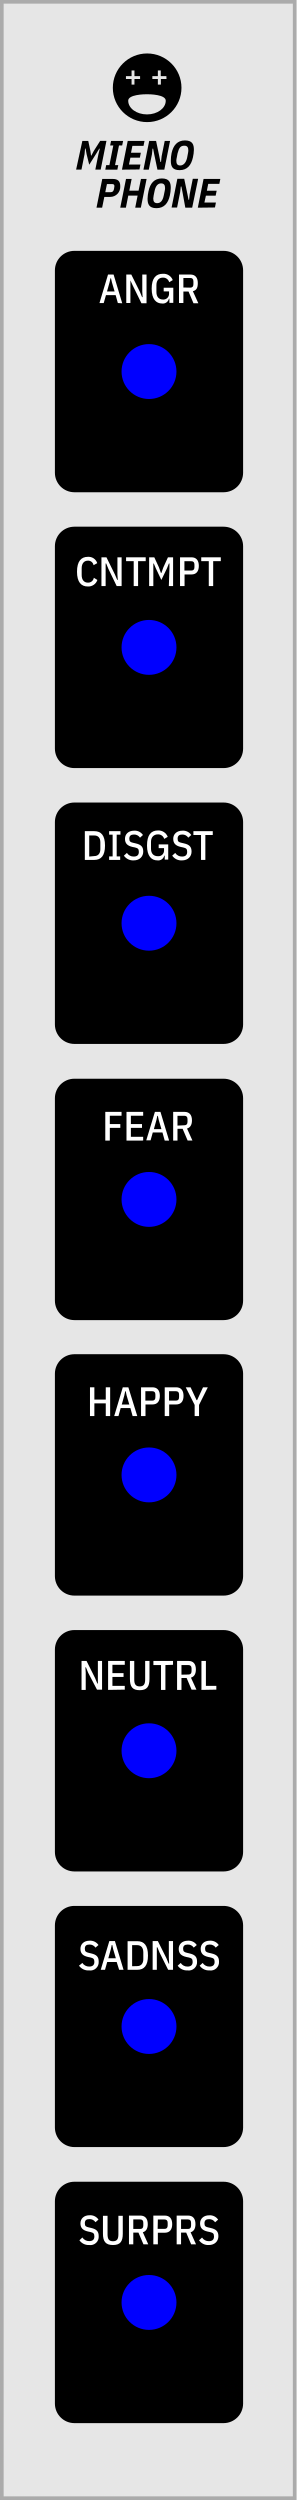
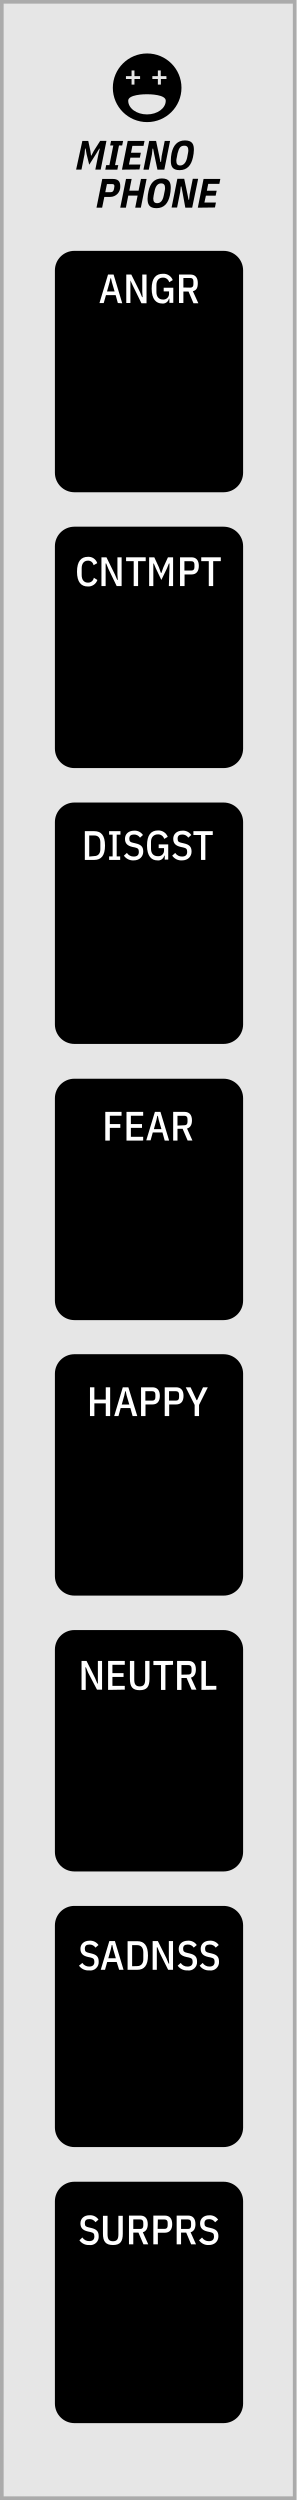
<svg xmlns="http://www.w3.org/2000/svg" id="svg4352" viewBox="0 0 43.2 364.25" version="1.1">
  <defs id="defs4">
    <style id="style2">.cls-1{fill:#e6e6e6;}.cls-2{fill:#ababab;}.cls-3{fill:#fff;}</style>
  </defs>
  <g id="layer3" style="display:inline">
    <g id="layer1">
      <path id="path102534" class="cls-1" d="M 0.27,0.27 H 42.94 V 364 H 0.27 Z" style="fill:#e6e6e6" />
      <path id="path102536" class="cls-2" d="M 43.2,0 H 0 V 364.25 H 43.2 Z M 42.67,363.72 H 0.53 V 0.53 h 42.14 z" style="fill:#ababab" />
      <path id="path105238" d="M 35.42,39.38 A 2.84,2.84 0 0 0 32.58,36.55 H 10.81 A 2.84,2.84 0 0 0 8,39.38 v 29.51 a 2.84,2.84 0 0 0 2.84,2.83 h 21.74 a 2.84,2.84 0 0 0 2.84,-2.83 z" />
      <path class="cls-3" d="M 17.17,44.15 16.85,43 h -1.41 l -0.33,1.16 H 14.49 L 15.74,40 h 0.81 l 1.26,4.19 z m -0.86,-3 -0.14,-0.61 H 16.1 l -0.14,0.61 -0.37,1.32 h 1.11 z" id="path11" style="fill:#ffffff" />
      <path class="cls-3" d="M 19.36,41.64 19,40.86 v 0 0.79 2.5 H 18.4 V 40 h 0.73 l 1.25,2.52 0.32,0.77 h 0.08 L 20.73,42.5 V 40 h 0.62 v 4.19 h -0.74 z" id="path13" style="fill:#ffffff" />
      <path class="cls-3" d="m 24.68,43.53 h -0.07 a 0.9,0.9 0 0 1 -1,0.69 c -0.86,0 -1.51,-0.62 -1.51,-2.16 0,-1.54 0.62,-2.17 1.63,-2.17 a 1.43,1.43 0 0 1 1.44,0.92 l -0.52,0.31 a 0.9,0.9 0 0 0 -0.92,-0.67 c -0.59,0 -0.94,0.41 -0.94,1.1 v 1 c 0,0.68 0.35,1.09 0.94,1.09 a 0.82,0.82 0 0 0 0.9,-0.81 v -0.37 h -0.78 v -0.54 h 1.4 v 2.21 h -0.57 z" id="path15" style="fill:#ffffff" />
      <path class="cls-3" d="M 26.72,44.15 H 26.08 V 40 h 1.66 c 0.71,0 1.08,0.45 1.08,1.24 0,0.79 -0.24,1.06 -0.72,1.19 l 0.8,1.76 h -0.71 l -0.72,-1.71 h -0.75 z m 1,-2.24 c 0.3,0 0.46,-0.15 0.46,-0.5 V 41 c 0,-0.35 -0.16,-0.5 -0.46,-0.5 h -1 v 1.39 z" id="path17" style="fill:#ffffff" />
      <path d="m 14.34,22.47 0.2,-0.81 H 14.46 L 13.96,22.48 13,24 12.62,22.47 12.47,21.65 h -0.08 l -0.07,0.81 -0.45,2.25 H 11.09 L 12,20.53 h 0.86 l 0.31,1.47 0.09,0.66 h 0.06 L 13.66,22 14.6,20.52 h 0.91 l -0.84,4.19 h -0.78 z" id="path19" />
      <path d="m 15.34,24.72 0.13,-0.66 h 0.47 l 0.57,-2.87 h -0.46 l 0.13,-0.66 h 1.76 l -0.14,0.66 h -0.46 l -0.58,2.87 h 0.47 l -0.13,0.66 z" id="path21" />
      <path d="m 17.77,24.72 0.84,-4.19 h 2.45 l -0.15,0.72 h -1.62 l -0.2,1 h 1.43 l -0.14,0.72 H 19 l -0.21,1 h 1.67 l -0.14,0.72 z" id="path23" />
      <path d="m 22.47,22.48 -0.16,-0.82 h -0.09 l -0.08,0.81 -0.46,2.25 H 20.9 l 0.84,-4.19 h 1 l 0.47,2.24 0.16,0.82 h 0.09 L 23.55,22.77 24,20.53 h 0.78 l -0.84,4.19 h -1 z" id="path25" />
      <path d="M 24.89,23.4 A 5.61,5.61 0 0 1 25,22.31 c 0.25,-1.13 0.84,-1.85 1.95,-1.85 1.11,0 1.3,0.62 1.3,1.38 a 5.51,5.51 0 0 1 -0.14,1.09 c -0.25,1.14 -0.83,1.86 -1.94,1.86 -1.11,0 -1.28,-0.63 -1.28,-1.39 z m 2.37,-0.4 0.12,-0.63 a 2.32,2.32 0 0 0 0.06,-0.45 c 0,-0.48 -0.18,-0.69 -0.57,-0.69 -0.54,0 -0.78,0.25 -1,1.12 l -0.12,0.63 a 2.24,2.24 0 0 0 -0.06,0.44 c 0,0.48 0.18,0.69 0.57,0.69 0.39,0 0.82,-0.3 1,-1.11 z" id="path27" />
      <path d="m 14.06,30.26 0.84,-4.19 h 1.49 c 0.75,0 1.13,0.29 1.13,1.05 a 1.46,1.46 0 0 1 -1.47,1.57 H 15.2 l -0.32,1.57 z M 15.34,28 h 0.79 c 0.27,0 0.41,-0.14 0.48,-0.46 a 3,3 0 0 0 0.06,-0.41 c 0,-0.2 -0.08,-0.31 -0.32,-0.31 h -0.77 z" id="path29" />
      <path d="m 20.05,28.5 h -1.36 l -0.35,1.76 h -0.82 l 0.84,-4.19 h 0.82 l -0.34,1.71 h 1.35 l 0.35,-1.71 h 0.82 l -0.84,4.19 H 19.7 Z" id="path31" />
      <path d="m 21.5,28.94 a 5.61,5.61 0 0 1 0.14,-1.09 C 21.88,26.72 22.47,26 23.58,26 c 1.11,0 1.3,0.62 1.3,1.38 a 5.7,5.7 0 0 1 -0.13,1.1 c -0.25,1.13 -0.84,1.85 -1.95,1.85 -1.11,0 -1.3,-0.62 -1.3,-1.39 z m 2.36,-0.45 0.13,-0.63 a 2.23,2.23 0 0 0 0.06,-0.45 c 0,-0.48 -0.18,-0.69 -0.58,-0.69 -0.4,0 -0.78,0.26 -0.95,1.12 l -0.13,0.63 a 3.41,3.41 0 0 0 -0.06,0.44 c 0,0.48 0.18,0.69 0.58,0.69 0.4,0 0.78,-0.25 0.95,-1.11 z" id="path33" />
      <path d="m 26.59,28 -0.16,-0.82 h -0.09 l -0.09,0.81 -0.45,2.25 H 25 l 0.84,-4.19 h 1 l 0.47,2.24 0.16,0.82 h 0.08 l 0.09,-0.82 0.45,-2.24 h 0.78 L 28,30.26 h -1 z" id="path35" />
      <path d="m 28.82,30.26 0.84,-4.19 h 2.44 l -0.14,0.72 h -1.62 l -0.2,1 h 1.43 l -0.15,0.72 H 30 l -0.22,1 h 1.68 l -0.14,0.72 z" id="path37" />
      <path id="path105238-2" data-name="path105238" d="M 35.42,79.57 A 2.84,2.84 0 0 0 32.58,76.74 H 10.81 A 2.84,2.84 0 0 0 8,79.57 v 29.51 a 2.84,2.84 0 0 0 2.84,2.83 h 21.74 a 2.84,2.84 0 0 0 2.84,-2.83 z" />
      <path class="cls-3" d="m 11.22,83.3 c 0,-1.53 0.61,-2.17 1.58,-2.17 a 1.33,1.33 0 0 1 1.37,0.92 l -0.54,0.3 A 0.79,0.79 0 0 0 12.8,81.69 c -0.56,0 -0.9,0.42 -0.9,1.1 v 1 c 0,0.68 0.34,1.1 0.9,1.1 a 0.83,0.83 0 0 0 0.87,-0.71 l 0.52,0.32 a 1.38,1.38 0 0 1 -1.39,0.95 c -0.97,0.01 -1.58,-0.63 -1.58,-2.15 z" id="path40" style="fill:#ffffff" />
      <path class="cls-3" d="M 15.79,82.88 15.47,82.1 h -0.08 v 0.79 2.5 H 14.78 V 81.2 h 0.73 l 1.24,2.52 0.33,0.77 h 0.08 L 17.11,83.7 v -2.5 h 0.61 v 4.19 H 17 Z" id="path42" style="fill:#ffffff" />
      <path class="cls-3" d="m 20.12,81.76 v 3.63 H 19.48 V 81.76 H 18.37 V 81.2 h 2.86 v 0.56 z" id="path44" style="fill:#ffffff" />
      <path class="cls-3" d="M 24.69,82.81 V 82.1 h -0.08 l -0.28,0.7 -0.82,1.7 -0.81,-1.7 -0.29,-0.69 h -0.07 v 0.7 2.58 H 21.73 V 81.2 h 0.75 l 0.68,1.47 0.29,0.82 h 0.06 l 0.29,-0.82 0.67,-1.47 h 0.75 v 4.19 H 24.6 Z" id="path46" style="fill:#ffffff" />
      <path class="cls-3" d="M 26.23,85.39 V 81.2 h 1.66 c 0.71,0 1.08,0.45 1.08,1.25 0,0.8 -0.37,1.25 -1.08,1.25 h -1 v 1.69 z m 0.64,-2.26 h 1 c 0.3,0 0.46,-0.15 0.46,-0.49 v -0.38 c 0,-0.34 -0.16,-0.49 -0.46,-0.49 h -1 z" id="path48" style="fill:#ffffff" />
      <path class="cls-3" d="m 31.06,81.76 v 3.63 h -0.64 v -3.63 h -1.1 V 81.2 h 2.85 v 0.56 z" id="path50" style="fill:#ffffff" />
      <path id="path105238-3" data-name="path105238" d="m 35.42,119.76 a 2.84,2.84 0 0 0 -2.84,-2.83 H 10.81 A 2.84,2.84 0 0 0 8,119.76 v 29.51 a 2.84,2.84 0 0 0 2.84,2.83 h 21.74 a 2.84,2.84 0 0 0 2.84,-2.83 z" />
      <path class="cls-3" d="m 12.36,121.1 h 1.38 c 1,0 1.56,0.62 1.56,2.1 0,1.48 -0.57,2.09 -1.56,2.09 h -1.38 z m 1.38,3.63 c 0.54,0 0.88,-0.36 0.88,-1 v -1 c 0,-0.68 -0.34,-1 -0.88,-1 H 13 v 3.07 z" id="path53" style="fill:#ffffff" />
      <path class="cls-3" d="m 15.9,125.29 v -0.51 h 0.51 v -3.17 H 15.9 v -0.51 h 1.65 v 0.51 H 17 v 3.17 h 0.51 v 0.51 z" id="path55" style="fill:#ffffff" />
      <path class="cls-3" d="m 18.05,124.67 0.44,-0.4 a 1.14,1.14 0 0 0 1,0.53 c 0.49,0 0.74,-0.22 0.74,-0.68 0,-0.46 -0.16,-0.54 -0.58,-0.65 L 19.3,123.4 c -0.75,-0.17 -1.09,-0.52 -1.09,-1.19 0,-0.67 0.49,-1.18 1.33,-1.18 a 1.43,1.43 0 0 1 1.29,0.63 l -0.43,0.39 a 1,1 0 0 0 -0.87,-0.46 c -0.46,0 -0.69,0.18 -0.69,0.61 0,0.43 0.18,0.51 0.58,0.6 l 0.34,0.08 c 0.8,0.18 1.11,0.5 1.11,1.2 0,0.7 -0.51,1.28 -1.39,1.28 a 1.63,1.63 0 0 1 -1.43,-0.69 z" id="path57" style="fill:#ffffff" />
      <path class="cls-3" d="m 24,124.67 h -0.07 a 0.9,0.9 0 0 1 -1,0.69 c -0.86,0 -1.51,-0.62 -1.51,-2.16 0,-1.54 0.58,-2.2 1.58,-2.2 a 1.44,1.44 0 0 1 1.44,0.93 l -0.52,0.3 A 0.9,0.9 0 0 0 23,121.57 c -0.59,0 -1,0.4 -1,1.09 v 1 c 0,0.68 0.36,1.09 1,1.09 a 0.82,0.82 0 0 0 0.9,-0.81 v -0.37 h -0.78 v -0.54 h 1.39 v 2.21 H 24 Z" id="path59" style="fill:#ffffff" />
      <path class="cls-3" d="m 25.09,124.67 0.44,-0.4 a 1.14,1.14 0 0 0 1,0.53 c 0.48,0 0.74,-0.22 0.74,-0.68 0,-0.46 -0.16,-0.54 -0.59,-0.65 l -0.34,-0.07 c -0.75,-0.17 -1.1,-0.52 -1.1,-1.19 0,-0.67 0.5,-1.18 1.34,-1.18 a 1.43,1.43 0 0 1 1.29,0.63 l -0.44,0.39 a 1,1 0 0 0 -0.87,-0.46 c -0.45,0 -0.68,0.18 -0.68,0.61 0,0.43 0.17,0.51 0.58,0.6 l 0.34,0.08 c 0.8,0.18 1.11,0.5 1.11,1.2 0,0.7 -0.51,1.28 -1.39,1.28 a 1.61,1.61 0 0 1 -1.43,-0.69 z" id="path61" style="fill:#ffffff" />
      <path class="cls-3" d="m 29.92,121.66 v 3.63 h -0.63 v -3.63 H 28.18 V 121.1 H 31 v 0.56 z" id="path63" style="fill:#ffffff" />
      <path id="path105238-4" data-name="path105238" d="m 35.42,160 a 2.84,2.84 0 0 0 -2.84,-2.83 H 10.81 A 2.84,2.84 0 0 0 8,160 v 29.51 a 2.84,2.84 0 0 0 2.84,2.83 h 21.74 a 2.84,2.84 0 0 0 2.84,-2.83 z" />
      <path class="cls-3" d="M 15.34,166.19 V 162 h 2.37 v 0.56 H 16 v 1.22 h 1.53 v 0.55 H 16 v 1.85 z" id="path66" style="fill:#ffffff" />
      <path class="cls-3" d="M 18.43,166.19 V 162 h 2.43 v 0.56 h -1.79 v 1.22 h 1.62 v 0.55 h -1.62 v 1.3 h 1.79 v 0.55 z" id="path68" style="fill:#ffffff" />
      <path class="cls-3" d="M 24,166.19 23.67,165 h -1.41 l -0.32,1.15 H 21.31 L 22.57,162 h 0.81 l 1.26,4.18 z m -0.87,-3 -0.13,-0.61 h -0.08 l -0.13,0.61 -0.37,1.32 h 1.1 z" id="path70" style="fill:#ffffff" />
      <path class="cls-3" d="M 25.86,166.19 H 25.23 V 162 h 1.65 c 0.71,0 1.09,0.44 1.09,1.24 0,0.65 -0.25,1.05 -0.72,1.19 l 0.79,1.75 h -0.7 l -0.73,-1.71 h -0.75 z m 1,-2.24 c 0.3,0 0.46,-0.15 0.46,-0.5 v -0.39 c 0,-0.34 -0.16,-0.49 -0.46,-0.49 h -1 V 164 Z" id="path72" style="fill:#ffffff" />
      <path id="path105238-5" data-name="path105238" d="m 35.42,200.14 a 2.84,2.84 0 0 0 -2.84,-2.83 H 10.81 A 2.84,2.84 0 0 0 8,200.14 v 29.51 a 2.84,2.84 0 0 0 2.84,2.83 h 21.74 a 2.84,2.84 0 0 0 2.84,-2.83 z" />
      <path class="cls-3" d="m 15.41,204.47 h -1.66 v 1.85 h -0.64 v -4.19 h 0.64 v 1.79 h 1.66 v -1.79 h 0.64 v 4.19 h -0.64 z" id="path75" style="fill:#ffffff" />
      <path class="cls-3" d="M 19.32,206.32 19,205.16 h -1.42 l -0.32,1.16 h -0.62 l 1.25,-4.19 h 0.81 l 1.3,4.19 z m -0.87,-3 -0.13,-0.61 h -0.08 l -0.13,0.61 -0.37,1.32 h 1.1 z" id="path77" style="fill:#ffffff" />
      <path class="cls-3" d="m 20.55,206.32 v -4.19 h 1.65 c 0.72,0 1.09,0.45 1.09,1.25 0,0.8 -0.37,1.25 -1.09,1.25 h -1 v 1.69 z m 0.63,-2.25 h 1 c 0.3,0 0.46,-0.15 0.46,-0.5 v -0.38 c 0,-0.34 -0.16,-0.49 -0.46,-0.49 h -1 z" id="path79" style="fill:#ffffff" />
      <path class="cls-3" d="m 24,206.32 v -4.19 h 1.65 c 0.72,0 1.09,0.45 1.09,1.25 0,0.8 -0.37,1.25 -1.09,1.25 h -1 v 1.69 z m 0.63,-2.25 h 1 c 0.3,0 0.46,-0.15 0.46,-0.5 v -0.38 c 0,-0.34 -0.16,-0.49 -0.46,-0.49 h -1 z" id="path81" style="fill:#ffffff" />
      <path class="cls-3" d="m 28.36,206.32 v -1.62 l -1.3,-2.57 h 0.71 l 0.87,1.87 h 0.08 l 0.86,-1.87 h 0.7 L 29,204.7 v 1.62 z" id="path83" style="fill:#ffffff" />
      <path id="path105238-6" data-name="path105238" d="M 35.42,240.33 A 2.84,2.84 0 0 0 32.58,237.5 H 10.81 A 2.84,2.84 0 0 0 8,240.33 v 29.51 a 2.84,2.84 0 0 0 2.84,2.83 h 21.74 a 2.84,2.84 0 0 0 2.84,-2.83 z" />
      <path class="cls-3" d="m 12.84,243.71 -0.32,-0.78 h -0.08 l 0.05,0.79 v 2.5 H 11.88 V 242 h 0.73 l 1.25,2.51 0.32,0.78 h 0.08 V 244.5 242 h 0.61 v 4.18 h -0.74 z" id="path86" style="fill:#ffffff" />
      <path class="cls-3" d="M 15.75,246.22 V 242 h 2.43 v 0.56 h -1.8 v 1.22 H 18 v 0.55 h -1.62 v 1.3 h 1.8 v 0.55 z" id="path88" style="fill:#ffffff" />
      <path class="cls-3" d="m 19.56,242 v 2.71 c 0,0.67 0.21,1 0.79,1 0.58,0 0.8,-0.31 0.8,-1 V 242 h 0.63 v 2.61 c 0,1.14 -0.37,1.65 -1.43,1.65 -1.06,0 -1.42,-0.51 -1.42,-1.65 V 242 Z" id="path90" style="fill:#ffffff" />
      <path class="cls-3" d="m 24.1,242.6 v 3.62 H 23.46 V 242.6 H 22.35 V 242 h 2.86 v 0.56 z" id="path92" style="fill:#ffffff" />
      <path class="cls-3" d="M 26.44,246.22 H 25.8 V 242 h 1.66 c 0.71,0 1.08,0.44 1.08,1.24 0,0.65 -0.24,1.06 -0.72,1.19 l 0.8,1.75 h -0.71 l -0.72,-1.7 h -0.75 z m 1,-2.24 c 0.3,0 0.47,-0.15 0.47,-0.5 v -0.39 c 0,-0.34 -0.17,-0.49 -0.47,-0.49 h -1 v 1.4 z" id="path94" style="fill:#ffffff" />
      <path class="cls-3" d="M 29.35,246.22 V 242 H 30 v 3.63 h 1.52 v 0.55 z" id="path96" style="fill:#ffffff" />
      <path id="path105238-7" data-name="path105238" d="m 35.42,280.52 a 2.84,2.84 0 0 0 -2.84,-2.83 H 10.81 A 2.84,2.84 0 0 0 8,280.52 V 310 a 2.85,2.85 0 0 0 2.84,2.83 H 32.58 A 2.85,2.85 0 0 0 35.42,310 Z" />
      <path class="cls-3" d="M 11.51,286.4 12,286 a 1.16,1.16 0 0 0 1,0.53 c 0.49,0 0.75,-0.23 0.75,-0.68 0,-0.45 -0.17,-0.55 -0.59,-0.65 l -0.34,-0.07 c -0.75,-0.17 -1.1,-0.52 -1.1,-1.19 0,-0.67 0.5,-1.18 1.33,-1.18 a 1.45,1.45 0 0 1 1.3,0.63 l -0.44,0.38 a 1,1 0 0 0 -0.87,-0.45 c -0.46,0 -0.68,0.18 -0.68,0.6 0,0.42 0.17,0.51 0.57,0.61 l 0.34,0.08 c 0.8,0.18 1.11,0.5 1.11,1.19 A 1.21,1.21 0 0 1 13,287.09 1.67,1.67 0 0 1 11.51,286.4 Z" id="path99" style="fill:#ffffff" />
      <path class="cls-3" d="M 17.36,287 17,285.86 H 15.62 L 15.3,287 h -0.62 l 1.25,-4.19 h 0.81 L 18,287 Z m -0.87,-3 -0.13,-0.61 h -0.08 l -0.13,0.61 -0.37,1.32 h 1.1 z" id="path101" style="fill:#ffffff" />
      <path class="cls-3" d="M 18.59,282.83 H 20 c 1,0 1.56,0.62 1.56,2.09 0,1.47 -0.56,2.08 -1.56,2.08 h -1.41 z m 1.41,3.63 c 0.54,0 0.88,-0.37 0.88,-1 v -1 c 0,-0.69 -0.34,-1.05 -0.88,-1.05 h -0.75 v 3.07 z" id="path103" style="fill:#ffffff" />
      <path class="cls-3" d="m 23.25,284.5 -0.32,-0.78 h -0.08 v 0.8 2.48 h -0.61 v -4.19 H 23 l 1.25,2.51 0.32,0.78 h 0.08 l -0.05,-0.79 v -2.5 h 0.61 V 287 H 24.5 Z" id="path105" style="fill:#ffffff" />
      <path class="cls-3" d="m 25.89,286.4 0.44,-0.4 a 1.14,1.14 0 0 0 1,0.53 c 0.48,0 0.74,-0.23 0.74,-0.68 0,-0.45 -0.16,-0.55 -0.59,-0.65 l -0.34,-0.07 c -0.75,-0.17 -1.1,-0.52 -1.1,-1.19 0,-0.67 0.5,-1.18 1.34,-1.18 a 1.43,1.43 0 0 1 1.29,0.63 l -0.44,0.38 a 1,1 0 0 0 -0.87,-0.45 c -0.45,0 -0.68,0.18 -0.68,0.6 0,0.42 0.17,0.51 0.58,0.61 l 0.34,0.08 c 0.8,0.18 1.11,0.5 1.11,1.19 a 1.21,1.21 0 0 1 -1.39,1.29 1.64,1.64 0 0 1 -1.43,-0.69 z" id="path107" style="fill:#ffffff" />
      <path class="cls-3" d="m 29.09,286.4 0.44,-0.4 a 1.14,1.14 0 0 0 1,0.53 c 0.48,0 0.74,-0.23 0.74,-0.68 0,-0.45 -0.16,-0.55 -0.59,-0.65 l -0.34,-0.07 c -0.75,-0.17 -1.1,-0.52 -1.1,-1.19 0,-0.67 0.5,-1.18 1.33,-1.18 a 1.44,1.44 0 0 1 1.3,0.63 l -0.44,0.38 a 1,1 0 0 0 -0.87,-0.45 c -0.45,0 -0.68,0.18 -0.68,0.6 0,0.42 0.17,0.51 0.57,0.61 l 0.35,0.08 c 0.79,0.18 1.11,0.5 1.11,1.19 a 1.21,1.21 0 0 1 -1.39,1.29 1.64,1.64 0 0 1 -1.43,-0.69 z" id="path109" style="fill:#ffffff" />
      <path id="path105238-8" data-name="path105238" d="m 35.42,320.71 a 2.84,2.84 0 0 0 -2.84,-2.83 H 10.81 A 2.84,2.84 0 0 0 8,320.71 v 29.51 a 2.85,2.85 0 0 0 2.84,2.83 h 21.74 a 2.85,2.85 0 0 0 2.84,-2.83 z" />
      <path class="cls-3" d="M 11.57,326.41 12,326 a 1.16,1.16 0 0 0 1,0.53 c 0.49,0 0.75,-0.22 0.75,-0.68 0,-0.46 -0.17,-0.54 -0.59,-0.65 l -0.34,-0.07 c -0.75,-0.17 -1.1,-0.52 -1.1,-1.19 0,-0.67 0.5,-1.18 1.33,-1.18 a 1.45,1.45 0 0 1 1.3,0.63 l -0.44,0.39 a 1,1 0 0 0 -0.87,-0.46 c -0.46,0 -0.68,0.18 -0.68,0.61 0,0.43 0.17,0.51 0.57,0.6 l 0.34,0.08 c 0.8,0.18 1.11,0.5 1.11,1.2 A 1.21,1.21 0 0 1 13,327.1 1.64,1.64 0 0 1 11.57,326.41 Z" id="path112" style="fill:#ffffff" />
      <path class="cls-3" d="m 15.67,322.84 v 2.71 c 0,0.67 0.2,1 0.79,1 0.59,0 0.79,-0.32 0.79,-1 v -2.71 h 0.64 v 2.61 c 0,1.14 -0.37,1.65 -1.43,1.65 -1.06,0 -1.46,-0.51 -1.46,-1.65 v -2.61 z" id="path114" style="fill:#ffffff" />
      <path class="cls-3" d="m 19.42,327 h -0.63 v -4.19 h 1.65 c 0.71,0 1.09,0.45 1.09,1.25 0,0.64 -0.25,1.05 -0.72,1.18 L 21.6,327 h -0.7 l -0.73,-1.71 h -0.75 z m 1,-2.24 c 0.3,0 0.46,-0.15 0.46,-0.5 v -0.39 c 0,-0.35 -0.16,-0.5 -0.46,-0.5 h -1 v 1.39 z" id="path116" style="fill:#ffffff" />
      <path class="cls-3" d="m 22.34,327 v -4.19 H 24 c 0.72,0 1.09,0.45 1.09,1.25 0,0.8 -0.37,1.25 -1.09,1.25 H 23 V 327 Z m 0.63,-2.25 h 1 c 0.3,0 0.46,-0.16 0.46,-0.5 v -0.38 c 0,-0.34 -0.16,-0.49 -0.46,-0.49 H 23 Z" id="path118" style="fill:#ffffff" />
      <path class="cls-3" d="m 26.38,327 h -0.64 v -4.19 h 1.66 c 0.71,0 1.08,0.45 1.08,1.25 0,0.64 -0.24,1.05 -0.71,1.18 l 0.79,1.76 h -0.71 l -0.72,-1.71 h -0.75 z m 1,-2.24 c 0.3,0 0.46,-0.15 0.46,-0.5 v -0.39 c 0,-0.35 -0.16,-0.5 -0.46,-0.5 h -1 v 1.39 z" id="path120" style="fill:#ffffff" />
      <path class="cls-3" d="m 29,326.41 0.44,-0.4 a 1.14,1.14 0 0 0 1,0.53 c 0.48,0 0.74,-0.22 0.74,-0.68 0,-0.46 -0.16,-0.54 -0.59,-0.65 l -0.34,-0.07 c -0.75,-0.17 -1.1,-0.52 -1.1,-1.19 0,-0.67 0.5,-1.18 1.33,-1.18 a 1.44,1.44 0 0 1 1.3,0.63 l -0.44,0.39 a 1,1 0 0 0 -0.87,-0.46 c -0.45,0 -0.68,0.18 -0.68,0.61 0,0.43 0.17,0.51 0.57,0.6 l 0.35,0.08 c 0.79,0.18 1.11,0.5 1.11,1.2 0,0.7 -0.51,1.28 -1.39,1.28 A 1.61,1.61 0 0 1 29,326.41 Z" id="path122" style="fill:#ffffff" />
      <path d="m 24.26,11.51 h -0.82 v 0.82 H 23 V 11.51 H 22.2 V 11.09 H 23 v -0.82 h 0.42 v 0.82 h 0.82 z m -2.84,5.16 c -1.51,0 -2.74,-0.88 -2.74,-2 0,-0.89 2.28,-0.94 2.74,-0.94 0.46,0 2.73,0.05 2.73,0.94 0,1.12 -1.23,2 -2.73,2 z m -3.07,-5.58 h 0.82 v -0.82 h 0.42 v 0.82 h 0.82 v 0.42 h -0.82 v 0.82 h -0.42 v -0.82 h -0.82 z m 3.09,-3.3 a 5,5 0 1 0 5,5 5,5 0 0 0 -5,-5 z" id="path124" />
    </g>
  </g>
-   <g id="layer2" style="display:inline">
+   <g id="layer2" style="display:none">
    <circle style="fill:#0000ff;stroke-width:0.666;image-rendering:auto" id="circle887" cx="21.71" cy="54.135" r="4" />
    <circle style="display:inline;fill:#0000ff;stroke-width:0.666" id="circle888" cx="21.71" cy="94.325" r="4" />
    <circle style="display:inline;fill:#0000ff;stroke-width:0.666" id="circle889" cx="21.71" cy="134.515" r="4" />
    <circle style="display:inline;fill:#0000ff;stroke-width:0.666" id="circle890" cx="21.71" cy="174.755" r="4" />
    <circle style="display:inline;fill:#0000ff;stroke-width:0.666" id="circle891" cx="21.71" cy="214.895" r="4" />
    <circle style="display:inline;fill:#0000ff;stroke-width:0.666" id="circle892" cx="21.71" cy="255.085" r="4" />
    <circle style="display:inline;fill:#0000ff;stroke-width:0.666" id="circle893" cx="21.71" cy="295.26" r="4" />
    <circle style="display:inline;fill:#0000ff;stroke-width:0.666" id="circle894" cx="21.71" cy="335.465" r="4" />
  </g>
</svg>
